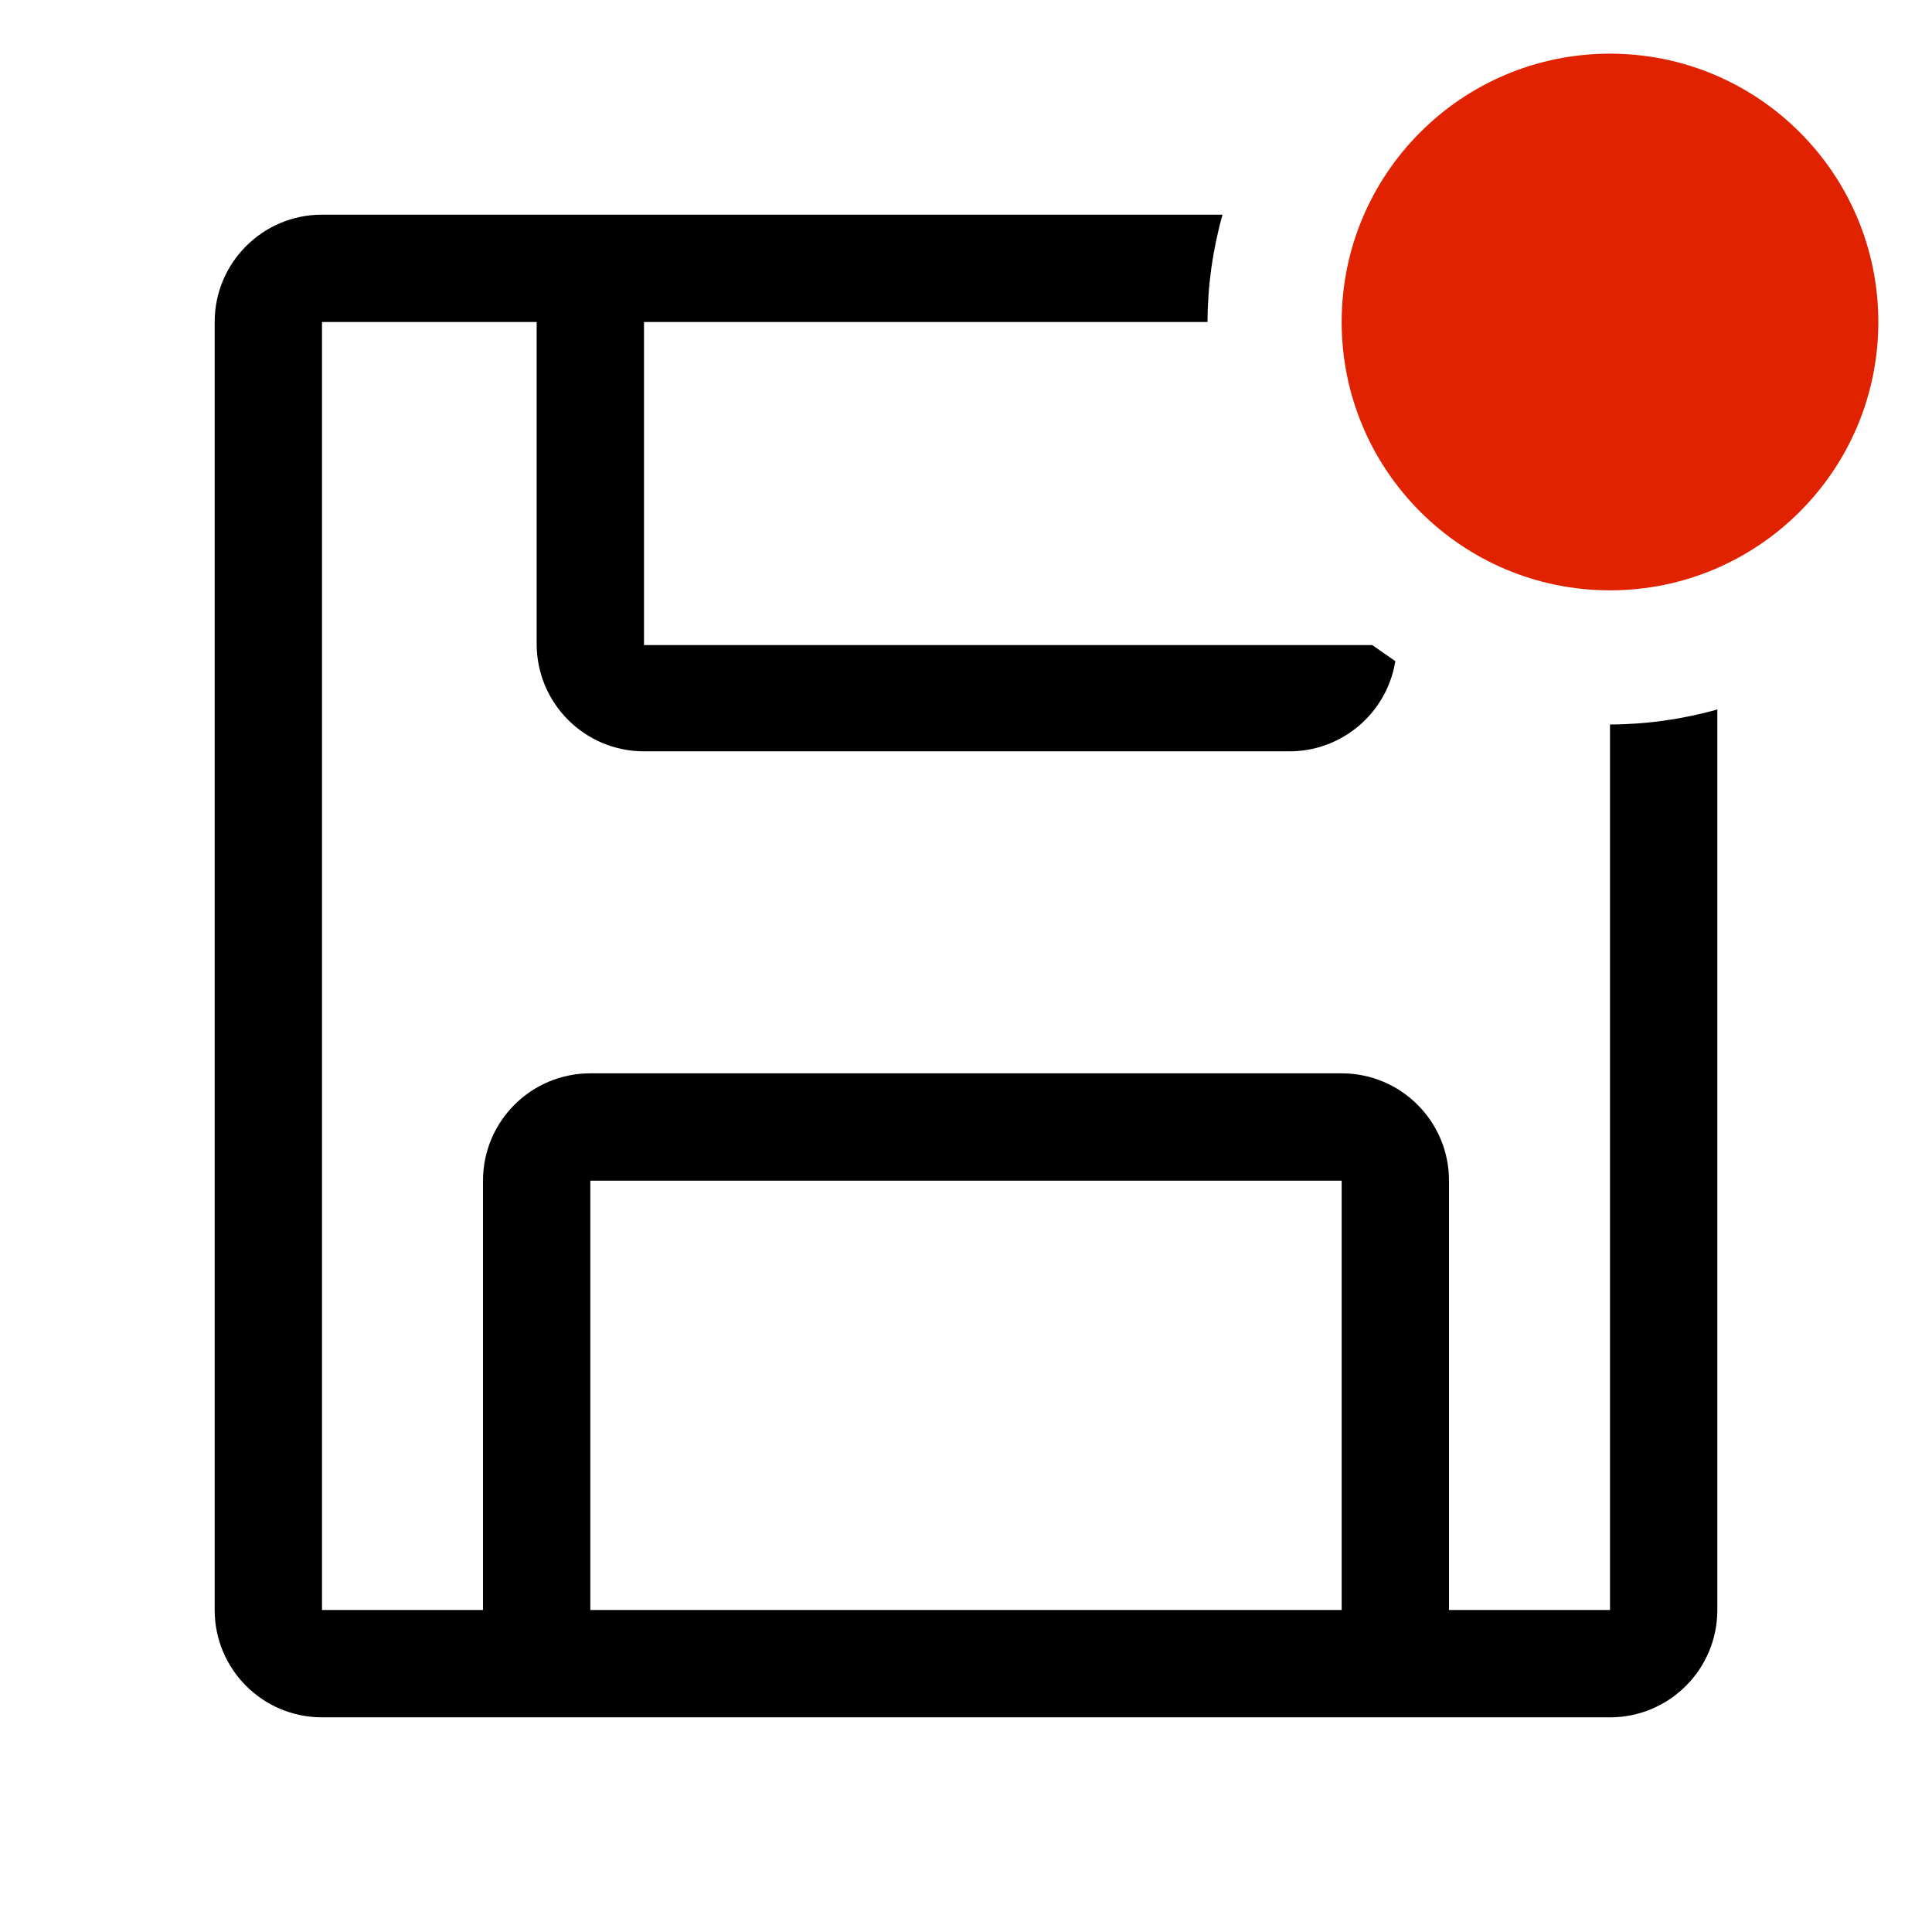
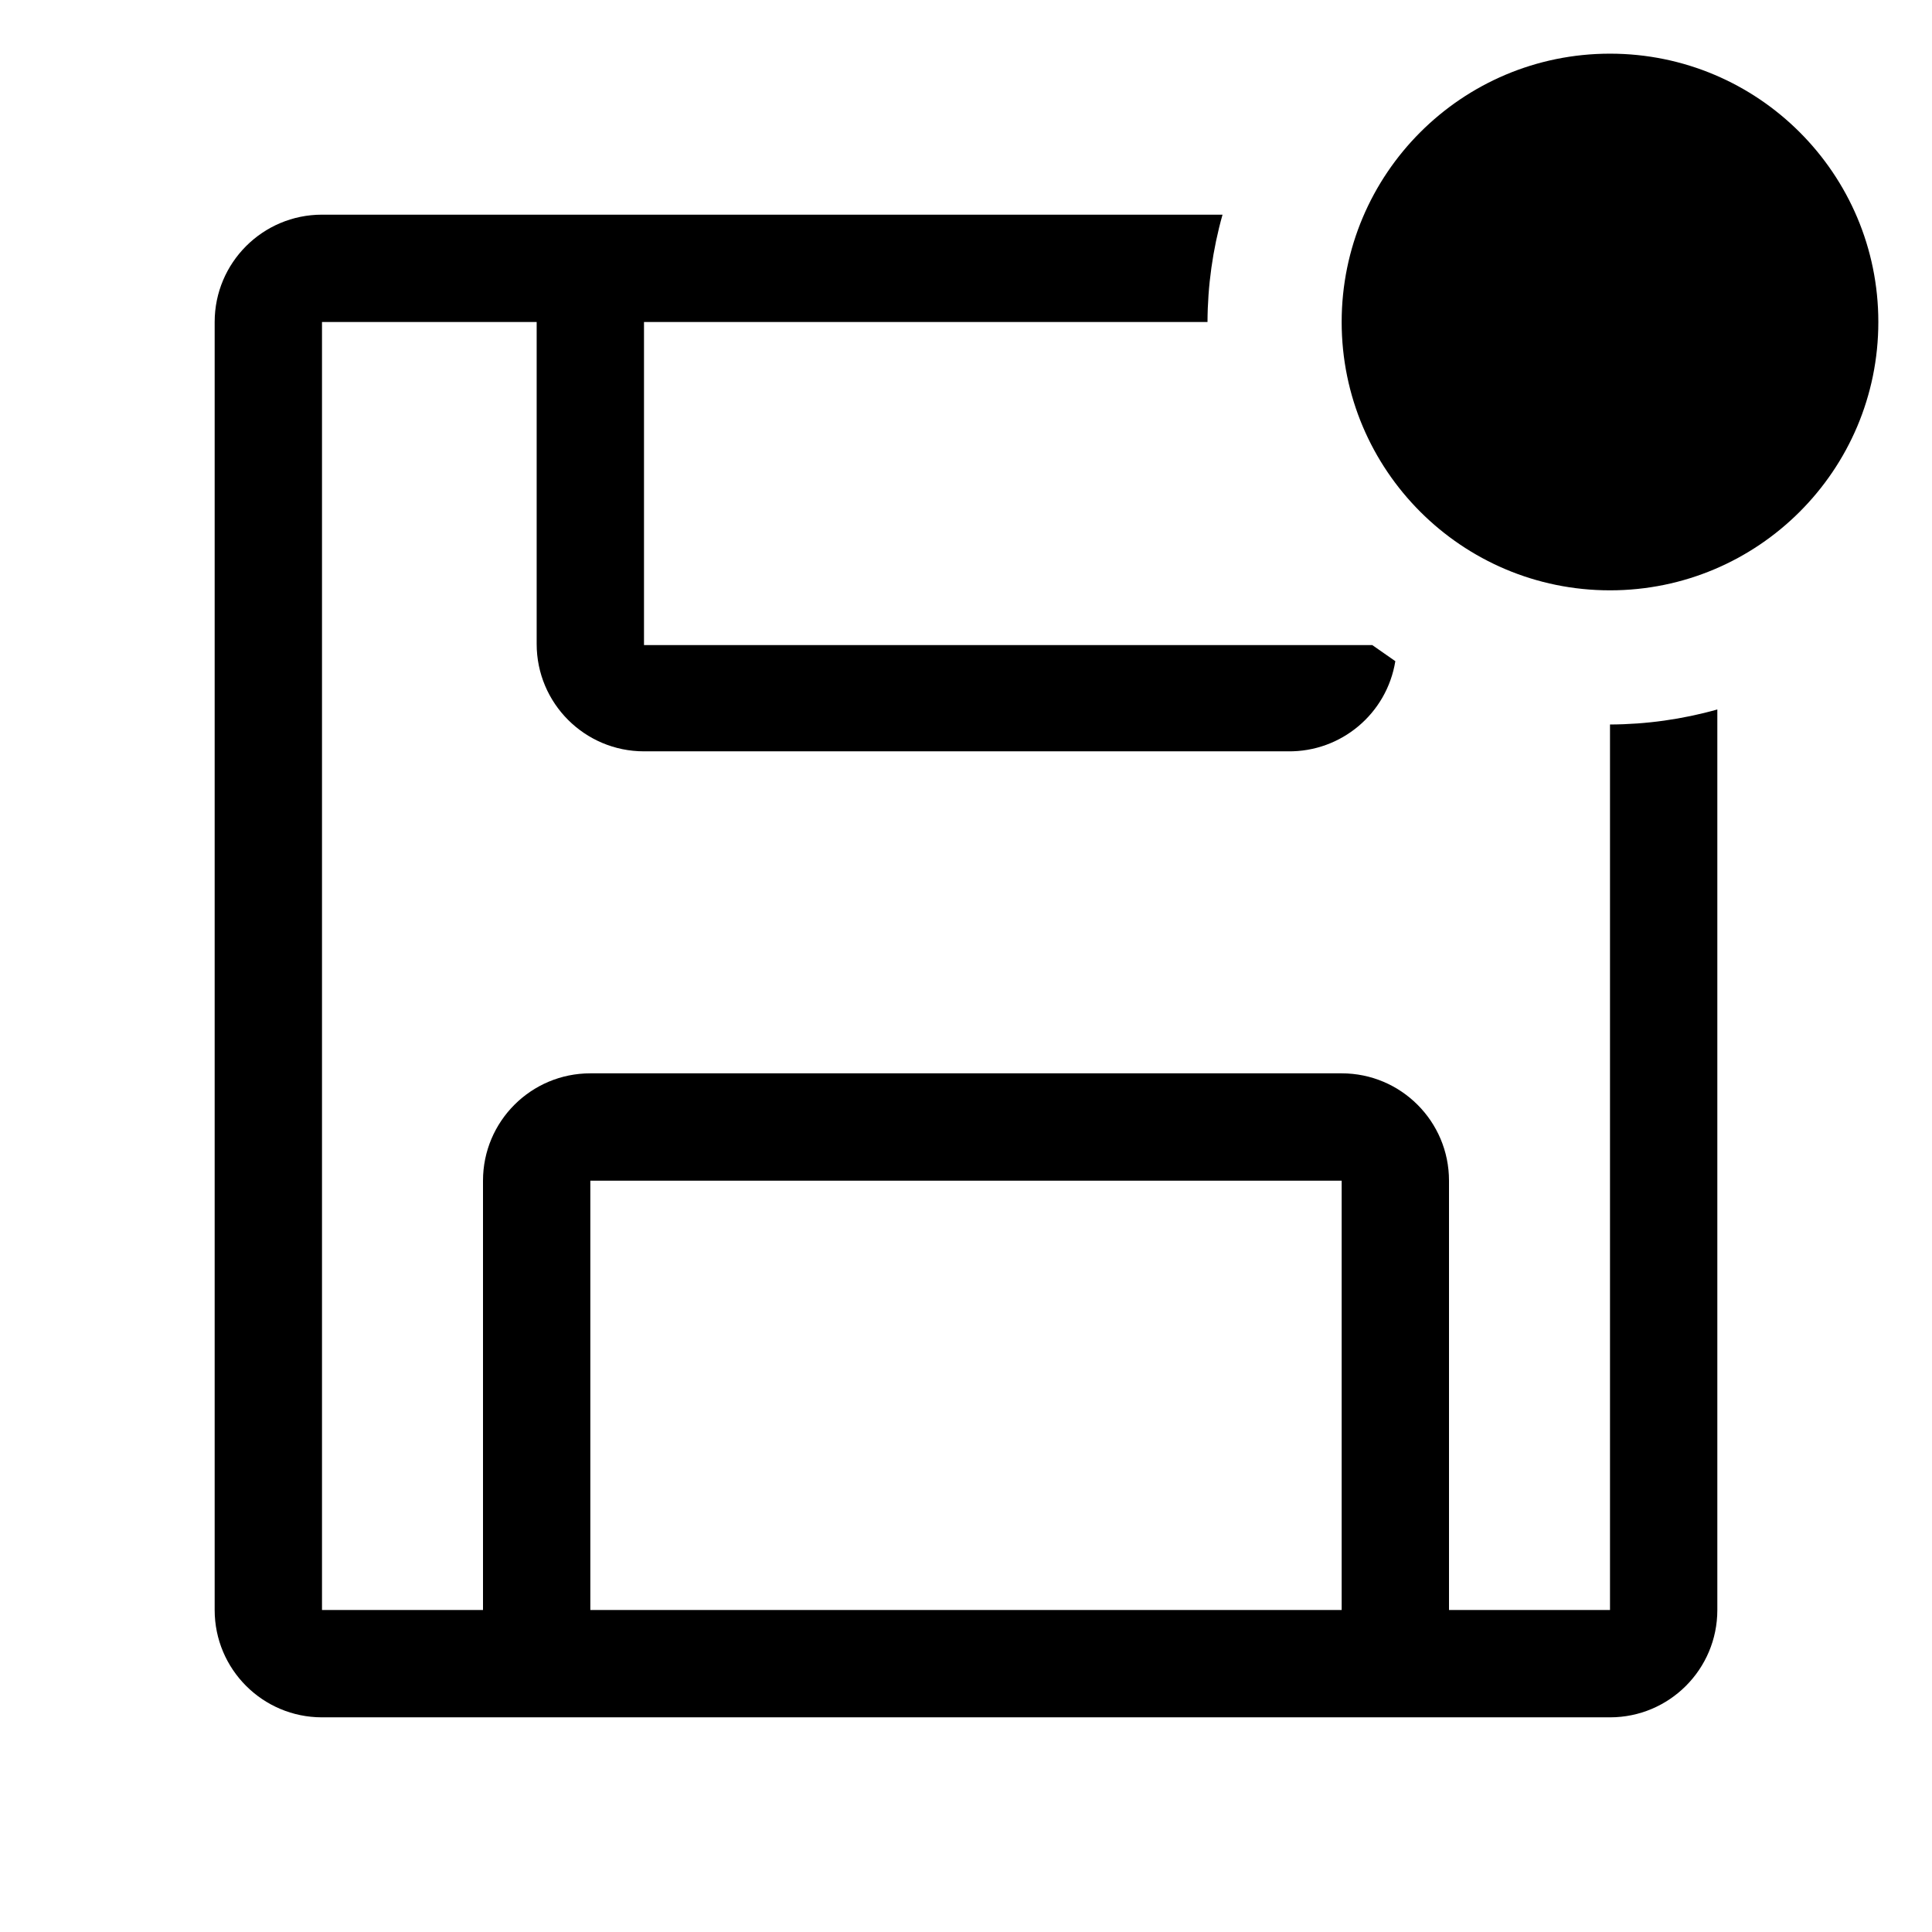
<svg xmlns="http://www.w3.org/2000/svg" version="1.1" width="36" height="36" viewBox="0 0 36 36" preserveAspectRatio="xMidYMid meet">
  <path d="M30,13.5h0V30H27V22a2,2,0,0,0-2-2H11a2,2,0,0,0-2,2v8H6V6h4v6a2,2,0,0,0,2,2H24a2,2,0,0,0,2-1.68l-.43-.3H12V6H22.5a7.49,7.49,0,0,1,.28-2H6A2,2,0,0,0,4,6V30a2,2,0,0,0,2,2H30a2,2,0,0,0,2-2V13.22A7.49,7.49,0,0,1,30,13.5ZM25,30H11V22H25Z" class="clr-i-outline--badged clr-i-outline-path-1--badged" />
-   <circle cx="30" cy="6" r="5" fill="#e12200" class="clr-i-outline--badged clr-i-outline-path-2--badged clr-i-badge" />
+   <circle cx="30" cy="6" r="5" class="clr-i-outline--badged clr-i-outline-path-2--badged clr-i-badge" />
  <rect x="0" y="0" width="36" height="36" fill-opacity="0" />
</svg>
